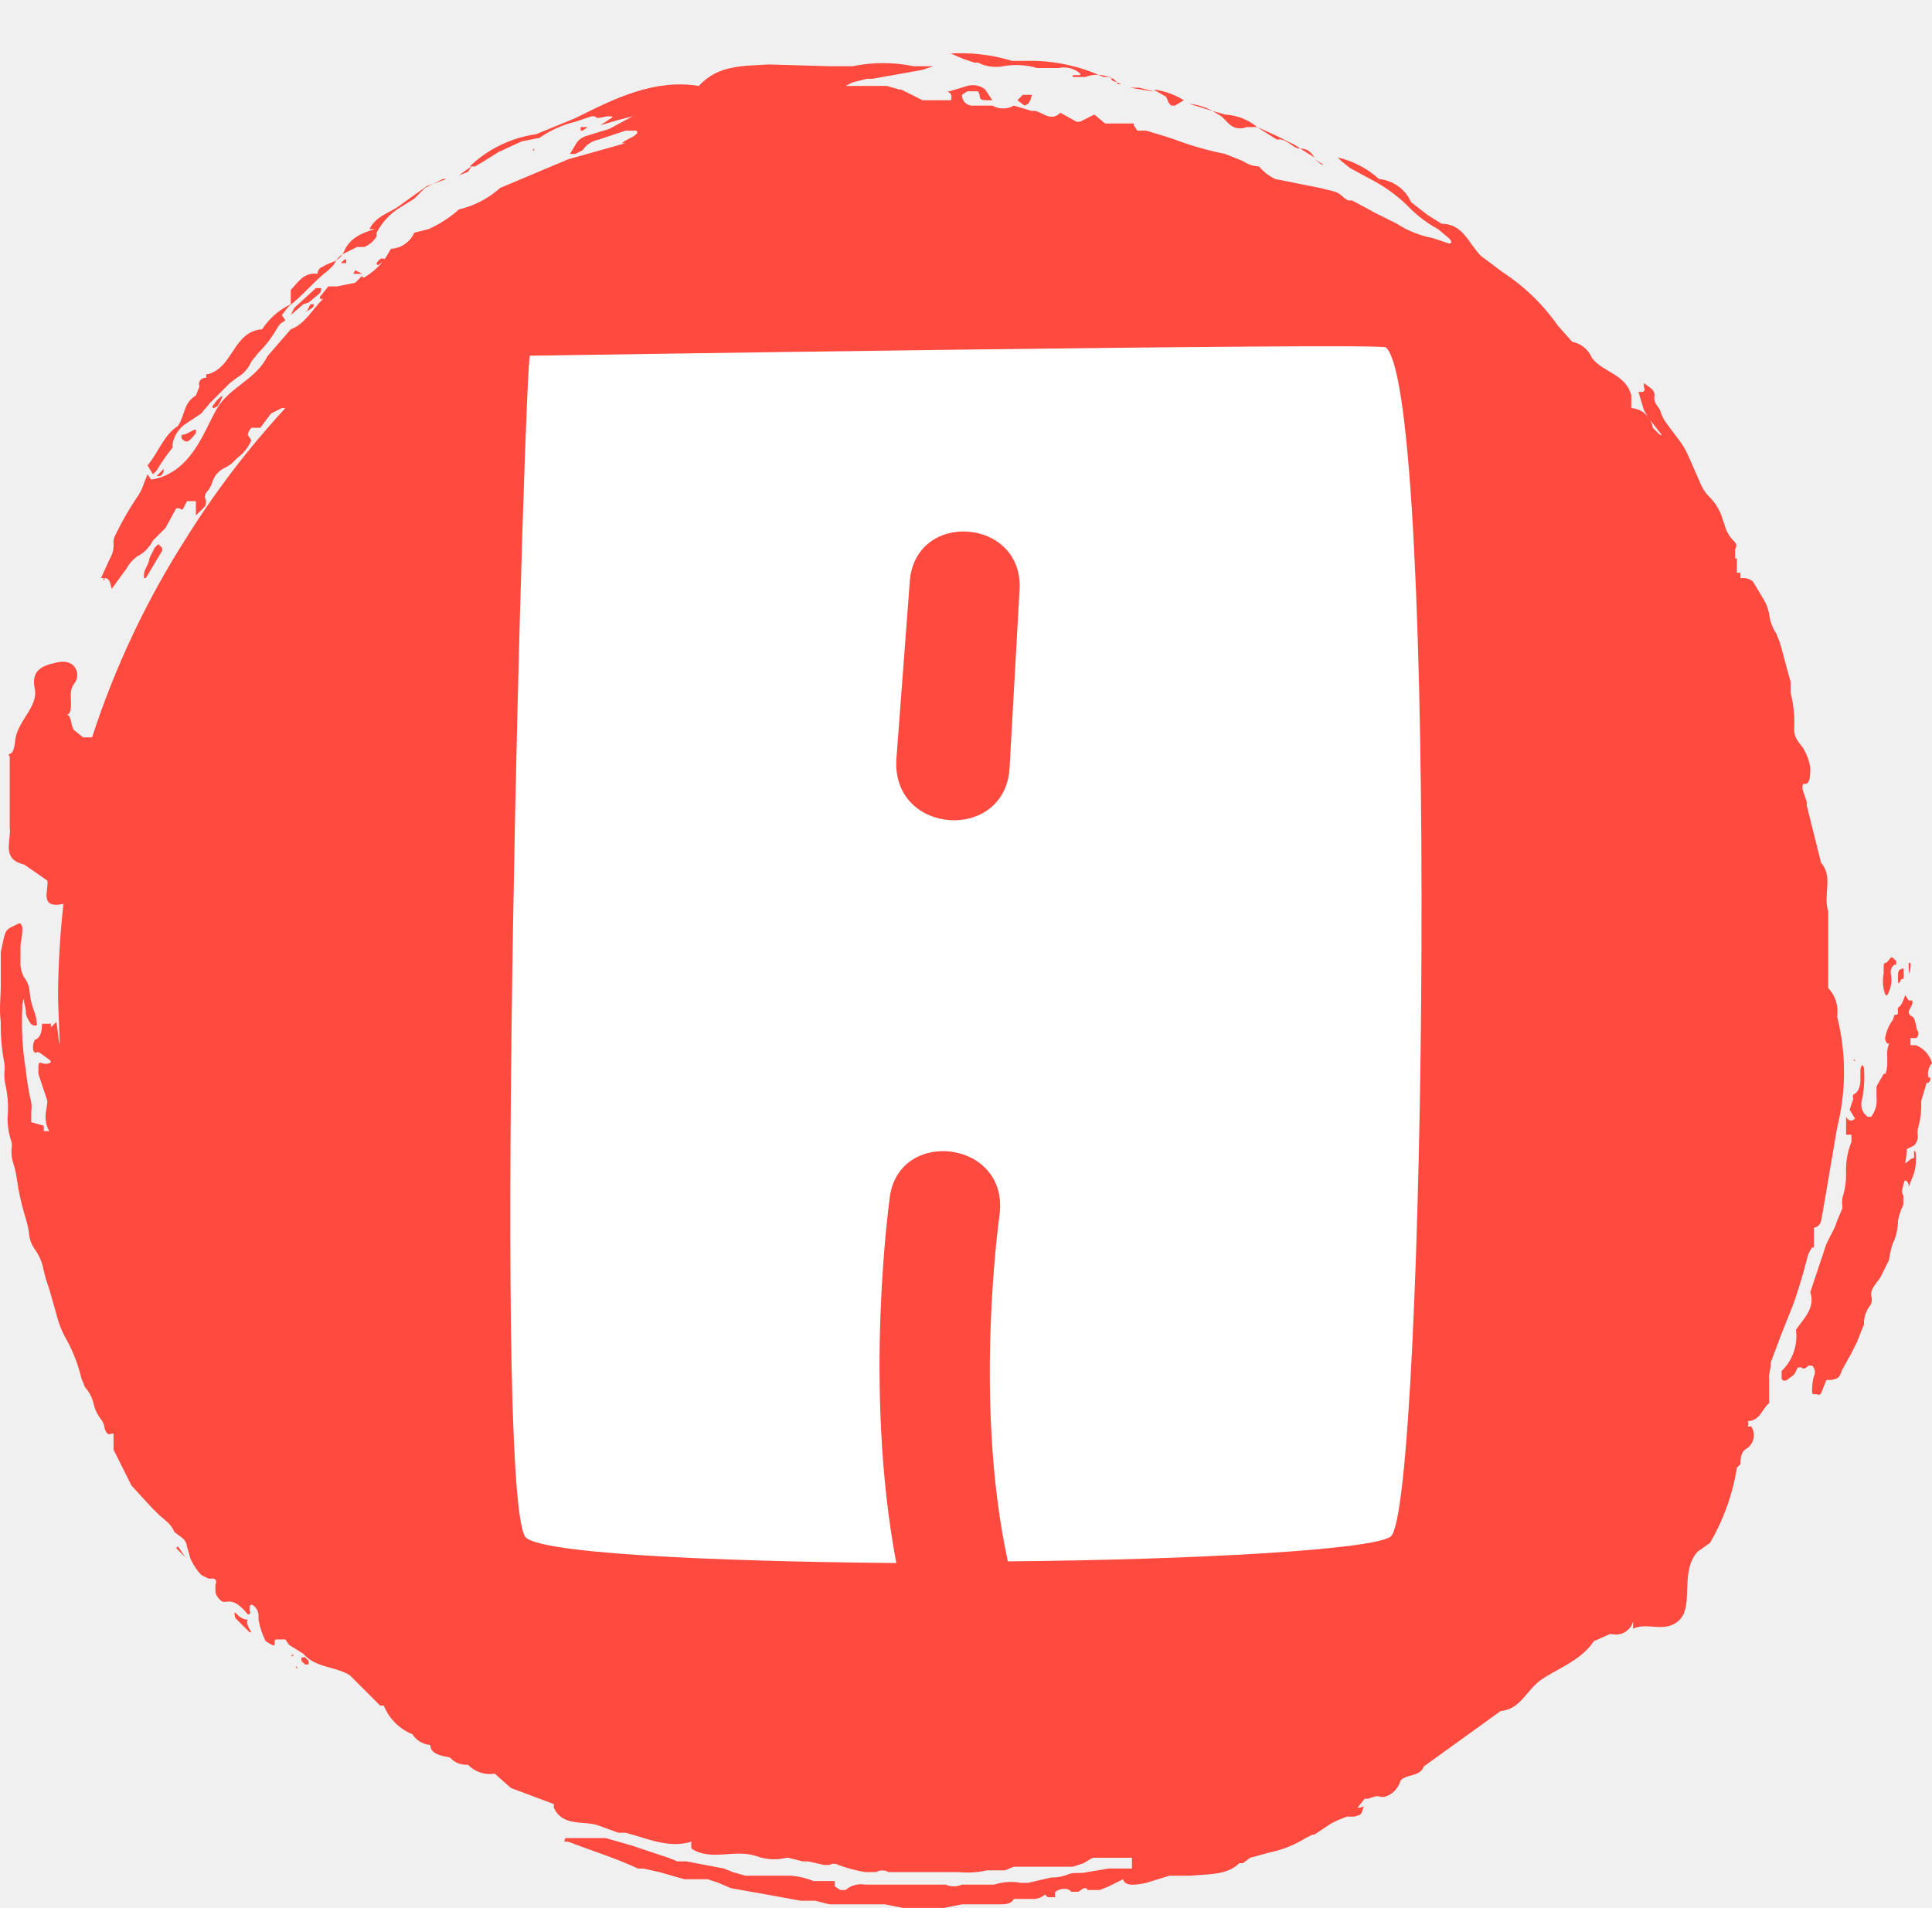
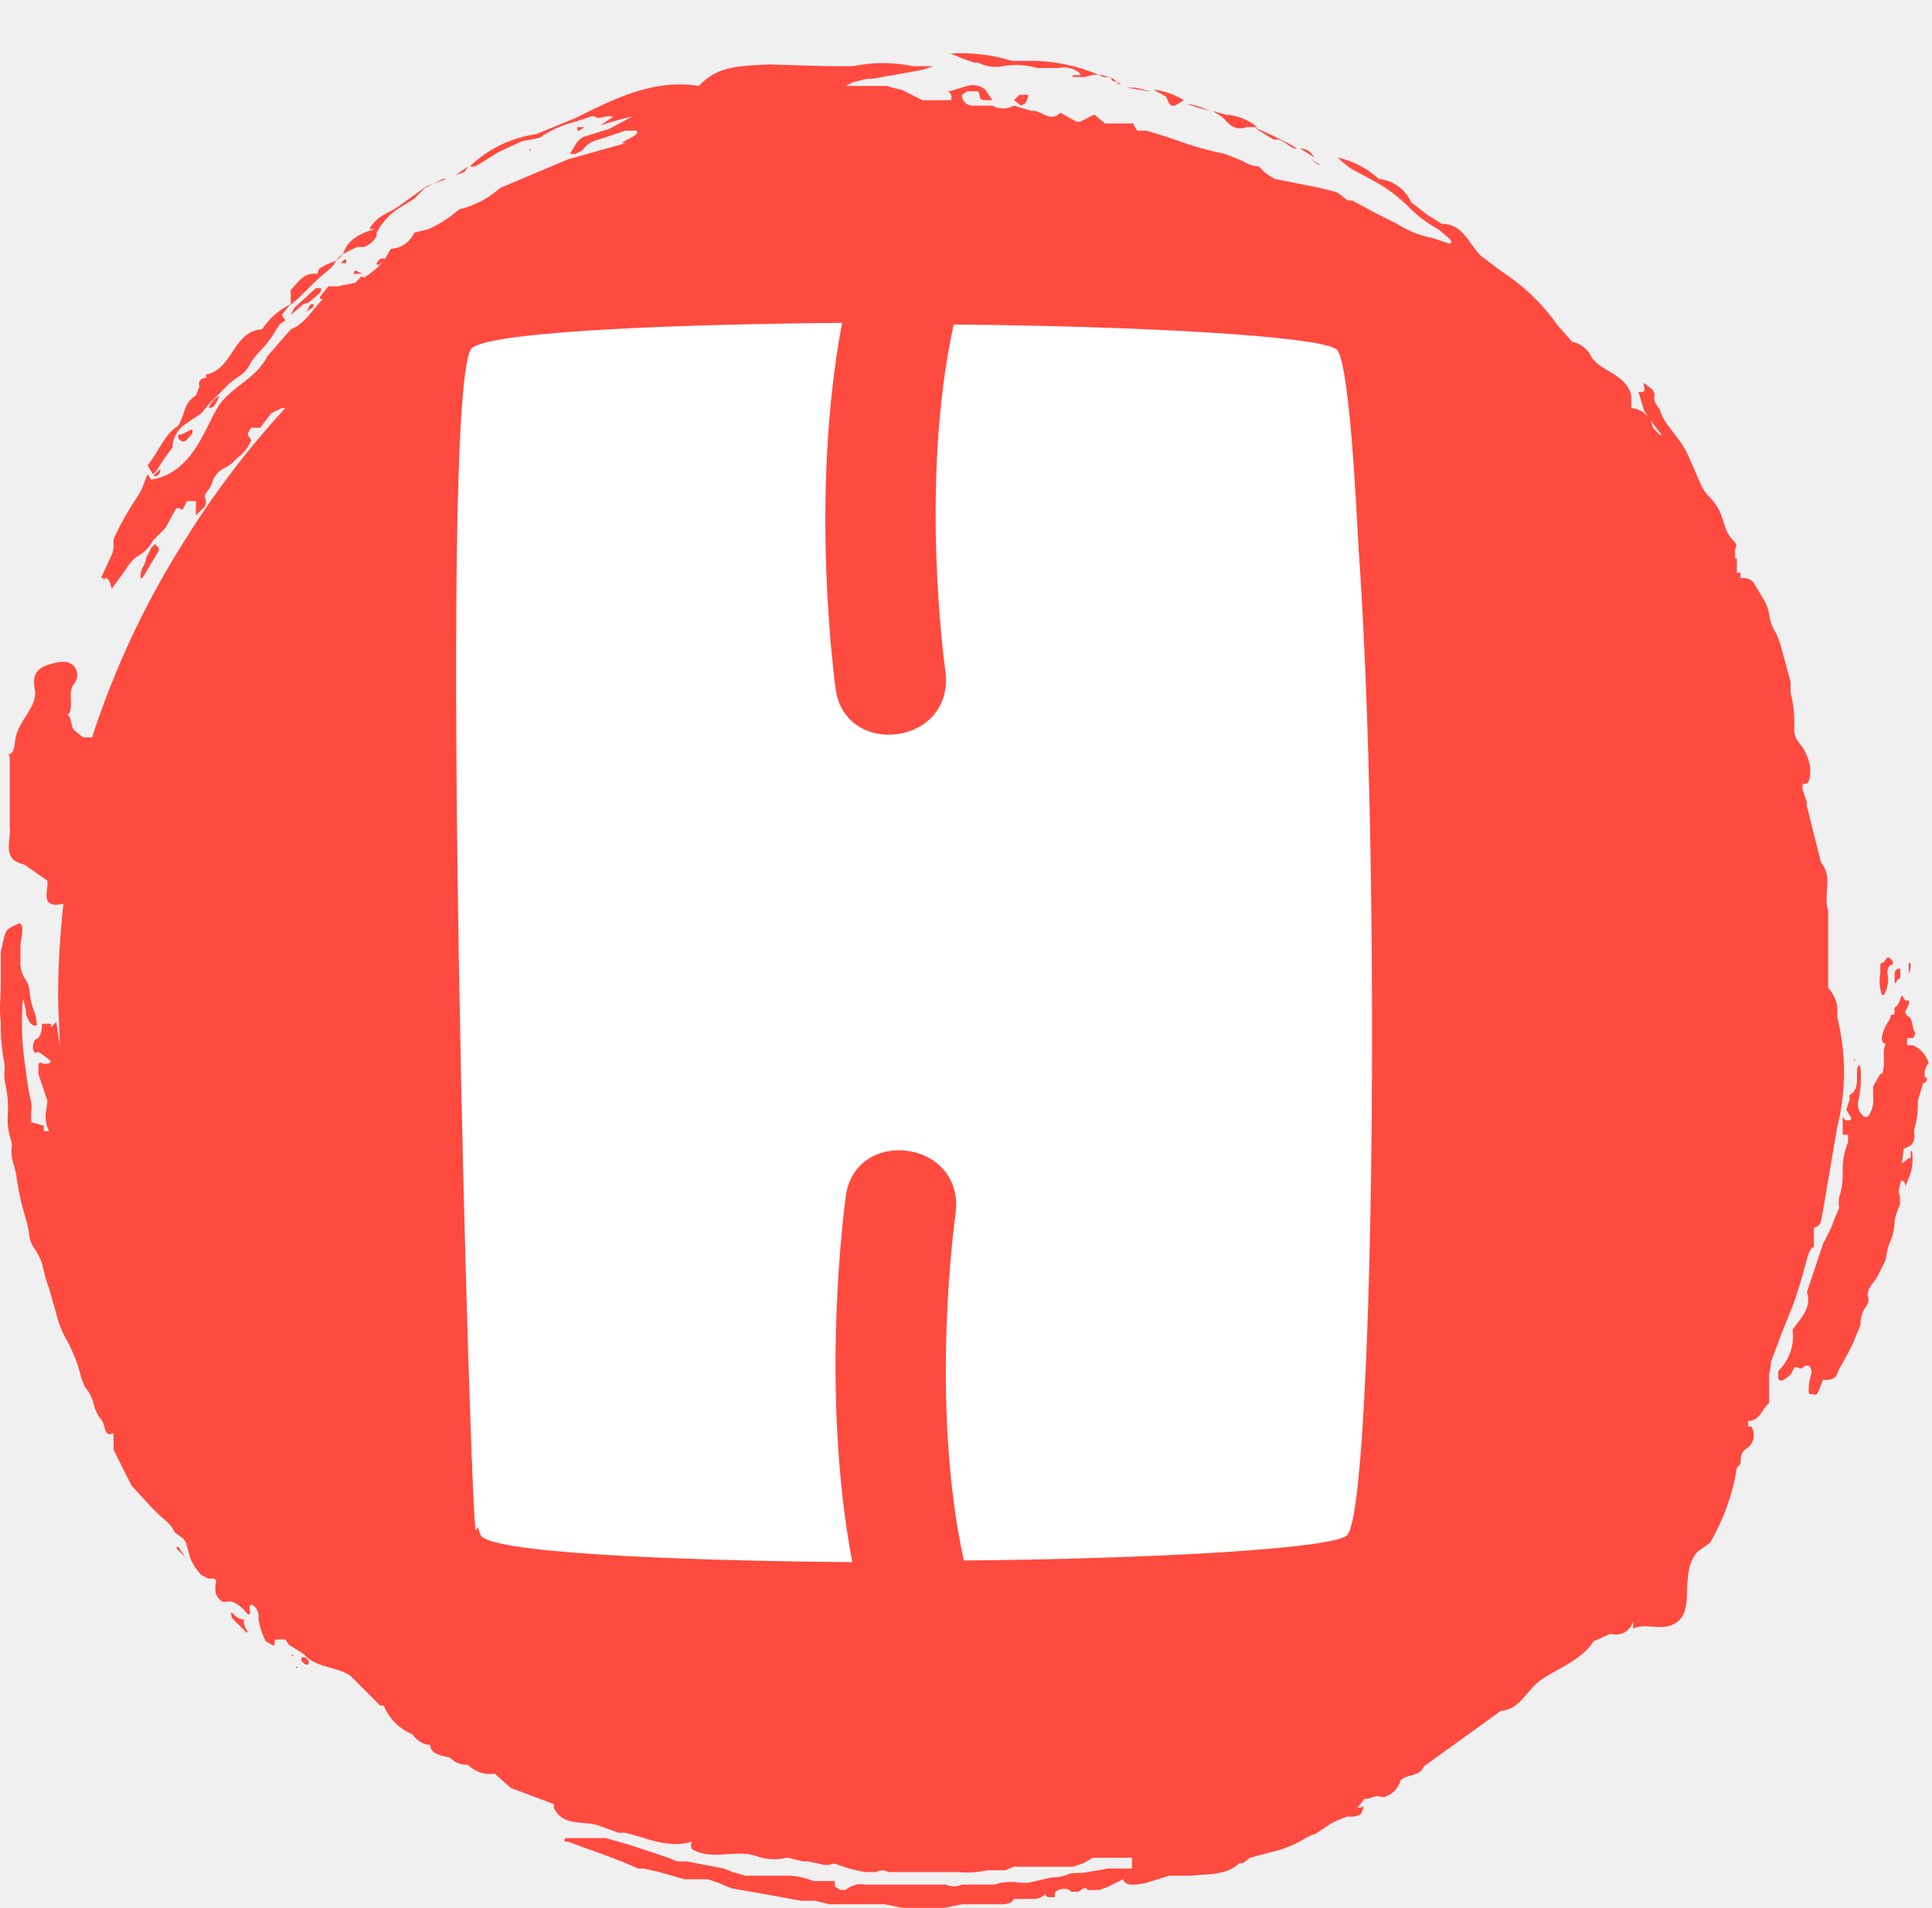
- <svg xmlns="http://www.w3.org/2000/svg" width="308.761" height="304.916" viewBox="0 0 106.008 104.687" class="css-1j8o68f" version="1.1" id="svg23">
-   <defs id="SvgjsDefs2684" />
-   <g id="SvgjsG2685" featurekey="rootContainer" transform="matrix(0.9820593,0,0,0.9820593,-0.05456052,0)" fill="#ff4a3f">
-     <g id="g17">
-       <path d="M19.8 15.3h.5l-.4-.2zm.5.1zm.8-.7c0 .1 0 .1.1.1l.4-.3c-.2-.1-.3-.1-.5.2zm.4-.2zm-4.1 2.3zm-.2.6l.3-.2c.1-.1.1-.2.1-.2h-.2l-.2.4c-.1-.1-.1 0 0 0zm2.2-2.9h-.1l-.2.2h.3zm-2.1 2.4l.6-.5c.1-.1.1-.2.1-.3h-.3l-1.2 1.1-.2.4.7-.6zm-1.1.8z" id="path3" />
-       <path d="M9.7 25v-.2a1.7 1.7 0 0 1 .7-1.1l.9-.6.5-.6.7-.7.4-.4.4-.3a1.9 1.9 0 0 0 .8-.9l.4-.5a5.9 5.9 0 0 0 1-1.3l.2-.3.3-.2-.2-.3.4-.5c.8-.6 1.4-1.4 2.2-2l.3-.3a1.4 1.4 0 0 1 .5-.6l.8-.4h.4a1.4 1.4 0 0 0 .7-.6V13a3.5 3.5 0 0 1 1.3-1.4l.8-.5.2-.2.4-.4 1-.5h.2l-1.1.4-1.4 1c-.6.5-1.4.6-1.8 1.4h.3c-.7.2-1.4.5-1.7 1.2s-.8.6-1.2.9a.4.4 0 0 0-.3.4c-.8-.1-1.1.5-1.5.9v.8a3.9 3.9 0 0 0-1.6 1.4c-1.6.1-1.6 2.1-3 2.5h-.1a.2.2 0 0 0 0 .2c-.3 0-.5.2-.4.5l-.2.5c-.7.4-.6 1.1-1 1.7-.8.5-1.1 1.5-1.7 2.2l.3.5.2-.2a11.6 11.6 0 0 1 .9-1.3zM53.9 3.3l.6.2h.2a2.2 2.2 0 0 0 1.4.2 4.1 4.1 0 0 1 1.9.1h1.2a1.4 1.4 0 0 1 1.2.3.1.1 0 0 1 0 .1H60a.1.1 0 0 0 0 .1h.7a1.8 1.8 0 0 1 1.3 0c.2 0 .1.1.2.2l.5.2h-.2c-.2-.4-.5-.4-.8-.4a9.7 9.7 0 0 0-4.3-.9h-.8A9.8 9.8 0 0 0 53 3h.2zm7.3 3.1zM50.3 4.7zm10.9 1.7h.2-.2zM19 14.7zm32.1-10zm17.6 2.2a.9.9 0 0 0 1 .2h.6a3.1 3.1 0 0 0-1.8-.7l-.7-.2.5.3zm-3.4-1.3c0 .1.1.2.2.3h.2l.5-.3a4.2 4.2 0 0 0-1.7-.6l.7.4zm7.4 2.7l.8.5c-.2-.3-.4-.5-.8-.5z" id="path5" />
-       <path d="M99 76.1l.6-1.6.6-1.5c.2-.5.6-1.8.8-2.6a1.7 1.7 0 0 1 .3-.7h.1v-1.1c.5-.1.4-.6.5-.9l.8-4.7a12.7 12.7 0 0 0 0-6.2 1.9 1.9 0 0 0-.5-1.6v-4.3c-.3-.9.3-1.9-.4-2.7L101 45a.4.4 0 0 0 0-.2l-.2-.6a.5.5 0 0 1 0-.4h.1c.3 0 .3-.5.3-.9a3 3 0 0 0-.4-1.1l-.3-.4a1.1 1.1 0 0 1-.2-.7 6.7 6.7 0 0 0-.2-2v-.6c-.2-.7-.4-1.5-.6-2.2l-.2-.5a2.5 2.5 0 0 1-.4-1.1 2.5 2.5 0 0 0-.3-.8l-.6-1a.8.8 0 0 0-.6-.2h-.1V32h-.2v-.8H97V31a.4.4 0 0 0 0-.1v-.2c.1-.2.1-.3-.1-.5a1.8 1.8 0 0 1-.4-.6l-.2-.6a2.9 2.9 0 0 0-.7-1.2 2.2 2.2 0 0 1-.5-.7l-.7-1.6a4.3 4.3 0 0 0-.6-1l-.6-.8a2.4 2.4 0 0 1-.4-.8l-.2-.3a.6.6 0 0 1-.1-.5.5.5 0 0 0-.2-.4l-.4-.3v.2c.1.2 0 .3-.1.3h-.2l.3 1 .3.5.7.9h-.1l-.2-.2-.2-.2a1.3 1.3 0 0 0-1.2-1.1v-.7c-.3-1.2-1.6-1.3-2.2-2.1a1.5 1.5 0 0 0-1.1-.9l-.8-.9a11.3 11.3 0 0 0-3.1-3l-.8-.6-.4-.3c-.7-.7-1-1.8-2.2-1.8l-.8-.5-.9-.7a2.2 2.2 0 0 0-1.8-1.3 5.1 5.1 0 0 0-2.3-1.2l.2.2.5.4 1.3.7a8.5 8.5 0 0 1 2.1 1.6 6.8 6.8 0 0 0 1.5 1.1l.6.5c.1.1.2.2.1.3H81l-.9-.3a5.6 5.6 0 0 1-2-.8l-1.2-.6-1.3-.7h-.2c-.3-.1-.4-.4-.8-.5l-.8-.2-2.5-.5a2.6 2.6 0 0 1-.9-.7 1.7 1.7 0 0 1-.9-.3l-1-.4a18.1 18.1 0 0 1-2.8-.8l-.6-.2-1-.3h-.5l-.2-.3v-.1h-1.6l-.6-.5-.4.2-.4.2h-.2l-.9-.5c-.6.6-1.1-.2-1.6-.1l-1-.3a1.2 1.2 0 0 1-1.2 0h-1.2a.6.6 0 0 1-.5-.6l.3-.2h.6a.7.7 0 0 1 .1.3c0 .2.2.2.5.2h.2l-.4-.6a1.1 1.1 0 0 0-1-.2l-1 .3H53c.3.2.2.3.2.5h-1.6l-.4-.2-.8-.4h-.1l-.7-.2h-2.3l.4-.2.8-.2h.3l1.7-.3 1.1-.2.6-.2h-1.1a8.4 8.4 0 0 0-3.4 0h-1.3L43 3.6c-1.4.1-2.8 0-3.9 1.2-2.5-.4-4.7.7-6.9 1.8l-2.2.9a6.7 6.7 0 0 0-3.7 1.8h.3l.5-.3.8-.5 1.3-.6 1-.2a6 6 0 0 1 2-.9l.9-.3h.2c.1.2.5 0 .7 0h.2c.1 0 .1.1 0 .1l-.6.4 1-.3.8-.2-1.3.7-1.3.4a1 1 0 0 0-.6.5l-.3.5h.3l.4-.2a1.4 1.4 0 0 1 .9-.6l1.5-.5h.5a.1.1 0 0 1 .1.2c-.2.2-.6.3-.8.5h.2l-3.2.9-3.8 1.6a5.2 5.2 0 0 1-2.3 1.2 6.6 6.6 0 0 1-1.7 1.1l-.8.2a1.5 1.5 0 0 1-1.3.9l-.3.5a3.7 3.7 0 0 1-1.2 1.1h-.1v-.1l-.2.2-.2.2-1 .2h-.5l-.4.5c-.1.1-.1.2 0 .2h.1c-.6.6-1 1.4-1.8 1.7L15 19.9c-.6 1.2-1.8 1.6-2.6 2.6s-1.4 3.9-3.9 4.3l-.2-.3-.2.5a2.7 2.7 0 0 1-.4.8 16.9 16.9 0 0 0-1.2 2.1.8.8 0 0 0-.1.5 1.4 1.4 0 0 1-.2.8l-.5 1.1h.2c.3 0 .3.3.4.6l.8-1.1a2.2 2.2 0 0 1 .6-.7 2 2 0 0 0 .9-.9l.3-.3.4-.4.6-1.1h.2c.1.1.1.1.2 0l.2-.4h.5v.8l.5-.5a.5.5 0 0 0 0-.5.4.4 0 0 1 .1-.3 1.5 1.5 0 0 0 .3-.5 1.3 1.3 0 0 1 .8-.9l.3-.2.3-.3a2.4 2.4 0 0 0 .8-1l-.2-.3c0-.1.1-.3.2-.4h.5l.6-.8.6-.3h.2a48.8 48.8 0 0 0-5.5 7.2h-.1.1a48.4 48.4 0 0 0-5.3 11.2h-.5l-.5-.4c-.2-.2-.1-.7-.4-.9h.1c.3-.5-.1-1.2.3-1.7s.1-1.4-.9-1.2-1.5.5-1.3 1.5-1 1.8-1.1 2.9-.5.5-.3.9v3.9c.1.8-.5 1.8.8 2.1l1.3.9c.1.5-.5 1.6.9 1.3a49.2 49.2 0 0 0-.3 5c0 1.1.1 2.2.1 3.3v-.4c-.1-.4-.1-.8-.2-1.3l-.3.3v-.2h-.5c0 .5-.1.8-.4.9a.9.9 0 0 0-.1.5c0 .1.1.3.2.2s.4.2.7.4-.2.3-.4.2-.2.1-.2.3v.3l.5 1.5c0 .3-.1.6-.1.9a1.7 1.7 0 0 0 .2.8h-.3v-.3l-.7-.2v-.6a1.5 1.5 0 0 0 0-.5 14.6 14.6 0 0 1-.3-1.8 16.6 16.6 0 0 1-.2-3.5.9.9 0 0 1 .1-.5v.2a2.9 2.9 0 0 1 .1.5.8.8 0 0 0 .1.4c.1.2.2.4.4.4s.1-.1.1-.2a2.1 2.1 0 0 0-.1-.5 4.2 4.2 0 0 1-.3-1.3 1.5 1.5 0 0 0-.3-.7 1.6 1.6 0 0 1-.2-.9v-.8c0-.3.1-.6.1-.9a.5.5 0 0 0-.1-.4h-.1c-.8.4-.7.2-1 1.6V55c0 .7-.1 1.4 0 2.1a10.8 10.8 0 0 0 .2 2.3 1.8 1.8 0 0 1 0 .5 3.1 3.1 0 0 0 .1.9 5.9 5.9 0 0 1 .1 1.3 3.9 3.9 0 0 0 .2 1.7 1.2 1.2 0 0 1 0 .4 2.1 2.1 0 0 0 .1.8 4.9 4.9 0 0 1 .2.9 14 14 0 0 0 .5 2.2 5 5 0 0 1 .2 1 1.7 1.7 0 0 0 .3.7 2.9 2.9 0 0 1 .5 1.2 8.5 8.5 0 0 0 .3 1l.4 1.4a5.4 5.4 0 0 0 .6 1.5 8.5 8.5 0 0 1 .8 2.1l.2.5a2.1 2.1 0 0 1 .5 1 2.1 2.1 0 0 0 .4.8 1 1 0 0 1 .2.5c.1.3.2.4.4.3h.1v.9l.5 1 .5 1 1.1 1.2.4.4c.3.3.7.5.9 1l.4.3a.7.7 0 0 1 .3.5l.2.7a3.3 3.3 0 0 0 .6.9l.4.2h.3a.2.2 0 0 1 .1.3 2.5 2.5 0 0 0 0 .5.9.9 0 0 0 .4.5h.2c.4-.1.8.2 1.2.7h.1c0-.1.1-.1 0-.2v-.2c0-.1.1-.2.2-.1a.7.7 0 0 1 .3.6v.2a4.3 4.3 0 0 0 .4 1.2c.5.3.5.3.5.1s0-.2.2-.2h.4l.2.3.8.5c.7.8 1.8.7 2.6 1.2l1.7 1.7h.2a2.9 2.9 0 0 0 1.6 1.6 1.3 1.3 0 0 0 1 .6c0 .5.6.6 1.1.7a1.2 1.2 0 0 0 .8.4h.2a1.7 1.7 0 0 0 1.5.5l.9.8 2.4.9v.2c.5 1.1 1.7.7 2.5 1l1.1.4h.4c1.2.3 2.4.9 3.7.5a.7.7 0 0 0 0 .4c1.1.7 2.4 0 3.6.4a2.9 2.9 0 0 0 1.7.1h.1l.8.2h.3l.9.2h.3a.5.5 0 0 1 .5 0 7.9 7.9 0 0 0 1.5.4h.6a.7.7 0 0 1 .7 0h3.9a5 5 0 0 0 1.6-.1h1l.5-.2H60l.6-.2.5-.3h2.2v.6H62l-1.2.2c-.4.1-.7 0-1 .1a2.4 2.4 0 0 1-1 .2l-1.3.3h-.4a3.1 3.1 0 0 0-1.5.1h-1.8a1.1 1.1 0 0 1-.9 0h-4.5a1.3 1.3 0 0 0-1.1.3H47l-.3-.2v-.3h-1.2a4.1 4.1 0 0 0-1.3-.3h-2.5l-.7-.2-.5-.2-2.1-.4h-.5l-.5-.2-2.1-.7-1.4-.4h-2.2c-.1 0-.1.1-.1.2h.2c1.3.5 2.6.9 3.9 1.5h.3l.9.2 1.4.4h1.3l.6.2.7.3 1.7.3 1.1.2 1.1.2h.8l.8.2h3.1l1 .2h2.3l1-.2H56c.4 0 .6-.1.7-.3h1a1 1 0 0 0 .8-.3c-.1.1 0 .1.1.2h.4v-.2c0-.1 0-.1.2-.2s.6-.1.7.1h.4l.3-.2c.2 0 .2 0 .2.1h.7l.5-.2.8-.4c.1.3.4.4 1.3.2l1.3-.4h1.2c.9-.1 2 0 2.7-.7h.2l.4-.3 1.1-.3a6.1 6.1 0 0 0 2-.8l.4-.2h.1l.9-.6.4-.2.5-.2h.4c.4-.1.4-.1.5-.4s0-.1-.2-.1h-.1l.4-.5h.2c.3-.1.5-.2.7-.1h.2a1.3 1.3 0 0 0 .9-.9c.3-.4 1.1-.2 1.3-.8l4.3-3.1c1.1-.1 1.4-1.1 2.2-1.7s2.3-1.1 3-2.2l.9-.4h.1a1 1 0 0 0 1.2-.7v.4c.8-.4 1.8.3 2.6-.5s0-2.7 1-3.8l.7-.5a12.1 12.1 0 0 0 1.5-4.2l.2-.2c0-.3 0-.7.4-.9a.9.9 0 0 0 .2-1.2h-.2a.3.3 0 0 0 0-.3c.7 0 .8-.7 1.2-1V77a.5.5 0 0 1 0-.2 3.8 3.8 0 0 0 .1-.7zM5.9 32.2z" id="path7" />
-       <path d="M26.4 9.3l-.3.2-.4.3.5-.2zm6.1-2h.1l.3-.2h-.4zm-2.6 1l-.1.1h.1v-.1zm-1.5 1.4zm1.3-.2zm-6.3 3.1zM9.2 26.2l-.4.4H9a.4.4 0 0 0 .2-.4zm3-3.5a2.1 2.1 0 0 0 .3-.6 1.5 1.5 0 0 0-.5.5c-.1.1-.1.2 0 .2zM11 24.2V24c-.2 0-.5.3-.8.3v.2c.3.3.4.2.8-.3zm3 66.2zM73.9 9.2h.1l-.5-.3zm-2.5-1.4c.5-.1.8.4 1.2.5h.1l-.3-.2-1-.5-1.1-.5.3.2zM52.8 3.1zm11.7 2h-.1l-1.2-.2h.5zm2 .7l1.3.4a3.3 3.3 0 0 0-1.3-.4zm-9 0a1 1 0 0 0 .2-.5h-.5l-.3.3.4.3zm9 1.6zM49.9 4.2zm2.9.7zM48.5 4zm13.8 2.1a.5.5 0 0 0 0 .1zm44.8 52.3h-.3V58h.3c.1 0 .2-.3.1-.4s-.1-.7-.3-.8a.3.3 0 0 1-.2-.3l.2-.4a.4.4 0 0 0 0-.2h-.2l-.2-.3c-.1.3-.2.6-.4.7a.5.5 0 0 0 0 .2c0 .1 0 .2-.1.2h-.1a1.1 1.1 0 0 1-.1.3 2.3 2.3 0 0 0-.4.9.4.4 0 0 0 .1.4h.1a1.7 1.7 0 0 0-.1.8v.4a1.8 1.8 0 0 1-.1.5h-.1l-.4.7v.6a1.5 1.5 0 0 1-.3 1.1h-.2l-.2-.2a.9.9 0 0 1-.1-.8 6.5 6.5 0 0 0 .1-1.7c0-.1-.1-.2-.1-.2a.5.5 0 0 0-.1.3v.6c0 .2-.1.6-.3.7s-.1.2-.1.3l-.2.6.3.5c-.2.2-.4.1-.5-.1v1h.3v.4a4.2 4.2 0 0 0-.3 1.4 3.3 3.3 0 0 0 0 .4 4 4 0 0 1-.2 1.3 2 2 0 0 0 0 .6l-.3.7a3.2 3.2 0 0 1-.3.7l-.3.6-.9 2.7c.3.9-.4 1.5-.8 2.1a2.7 2.7 0 0 1-.8 2.3v.4c0 .1.1.2.3.1l.4-.3.2-.4h.2c.1.1.2.1.4-.1h.2a.5.5 0 0 1 .1.6 2.9 2.9 0 0 0-.1.8c0 .1 0 .2.1.2h.2c.1.1.2 0 .3-.3l.2-.5h.3c.4-.1.4-.1.6-.6l.5-.9.3-.6.4-1a1.6 1.6 0 0 1 .3-1 .6.6 0 0 0 .1-.6c0-.2 0-.3.2-.6l.3-.4.5-1a4.7 4.7 0 0 1 .2-.9 3 3 0 0 0 .3-1.3 3.8 3.8 0 0 1 .3-.9v-.5c-.1-.2-.1-.2 0-.6s.1-.2.2-.2a.4.4 0 0 1 .1.3l.2-.5a2.3 2.3 0 0 0 .2-.9v-.3c0-.1 0-.3-.1-.3v.4c-.2 0-.3.2-.5.3a6.4 6.4 0 0 0 .1-.8l.4-.2a.7.7 0 0 0 .2-.6 1.4 1.4 0 0 1 0-.3 4.8 4.8 0 0 0 .2-1.4v-.2l.3-1h.1a.3.3 0 0 0 .1-.3h-.1a.9.9 0 0 1 .2-.8 1.5 1.5 0 0 0-.9-1zm-1.2 7.8zm-.2-9.9zm0 0zM9.1 30.8a.3.3 0 0 0 0-.2l-.2-.2-.2.2-.3.6c0 .3-.3.6-.3.9v.2h.1zm96.3 24.8h.1a1.7 1.7 0 0 0 .2-1.2.5.5 0 0 1 .2-.5h.1v-.2l-.2-.2h-.1c-.1.1-.2.3-.3.3s-.1.1-.1.3v.3a2.2 2.2 0 0 0 .1 1.2zM13.2 90.1c-.1 0 0 .2 0 .3l.8.8h.1c-.2-.3-.3-.6-.2-.7a.9.9 0 0 1-.5-.2zm.8.3zm92.3-35.7h.1a2 2 0 0 0 0-.6c-.3.1-.3.1-.3.6s.1.1.2 0z" id="path9" />
-       <path d="M106.7 62a.6.6 0 0 0 .1-.5c0-.1-.1-.2-.1-.1h-.2v.2c0 .4.1.5.2.4zm.1-8.2h-.1v.6a1 1 0 0 0 .1-.6zM17.1 92.6h-.2v.2l.2.2h.2v-.2zm86.6-33.3c0-.1 0-.1-.1-.1zM9.9 86.5l.5.5-.4-.6z" id="path11" />
-       <circle cx="10.5" cy="87.1" transform="rotate(-24.8 10.4 87.159)" id="circle13" />
-       <path d="M9.7 30.1h-.1v.2-.2h.1zm83.2-6.6l-.2-.3h-.1zm-14.7 77.1zM5.9 32.2zm-.1.2a.3.3 0 0 0 .1-.2v.2zm1.9-4.9zM61.5 2.4zm42.8 58.2v.1-.1zM16.4 92.5h-.1c.1.1.2 0 .1-.1zm.2.7h.1l-.1-.1v.1zm73.9-71.3zm15.2 34.4zM14.6 91.7zm92.1-37zm-.8 11.4zM34.6 0z" id="path15" />
+ <svg xmlns="http://www.w3.org/2000/svg" id="ewPLGtcs2Zy1" viewBox="0 0 106.008 104.688" shape-rendering="geometricPrecision" text-rendering="geometricPrecision">
+   <g transform="matrix(.982059 0 0 0.982059-.05456 0)">
+     <g>
+       <path d="M19.8,15.3h.5l-.4-.2Zm1.3-.6c0,.1,0,.1.1.1l.4-.3c-.2-.1-.3-.1-.5.2Zm-3.9,2.7l.3-.2c.1-.1.1-.2.1-.2h-.2l-.2.4c-.1-.1-.1,0,0,0Zm2.2-2.9h-.1l-.2.2h.3Zm-2.1,2.4l.6-.5c.1-.1.1-.2.1-.3h-.3l-1.2,1.1-.2.4.7-.6Zm-1.1.8" fill="#ff4a3f" />
+       <path d="M9.7,25v-.2c.078-.445.33-.841.7-1.1l.9-.6.5-.6.7-.7.4-.4.4-.3c.357-.205.638-.521.8-.9l.4-.5c.392-.385.729-.822,1-1.3l.2-.3.3-.2-.2-.3.4-.5c.8-.6,1.4-1.4,2.2-2l.3-.3c.106-.243.28-.451.5-.6l.8-.4h.4c.294-.115.541-.327.7-.6v-.2c.295-.578.745-1.063,1.3-1.4l.8-.5.2-.2.4-.4l1-.5h.2l-1.1.4-1.4,1c-.6.5-1.4.6-1.8,1.4h.3c-.7.2-1.4.5-1.7,1.2s-.8.6-1.2.9c-.181.047-.306.213-.3.4-.8-.1-1.1.5-1.5.9v.8c-.653.309-1.207.794-1.6,1.4-1.6.1-1.6,2.1-3,2.5h-.1c-.036.062-.036.138,0,.2-.3,0-.5.2-.4.5l-.2.5c-.7.4-.6,1.1-1,1.7-.8.5-1.1,1.5-1.7,2.2l.3.5.2-.2c.27-.453.571-.888.9-1.3ZM53.9,3.3l.6.2h.2c.432.219.924.289,1.4.2.632-.116,1.283-.082,1.9.1h1.2c.425-.092.868.019,1.2.3.018.031.018.069,0,.1h-.4c-.018.031-.018.069,0,.1h.7c.418-.162.882-.162,1.3,0c.2,0,.1.1.2.2l.5.2h-.2c-.2-.4-.5-.4-.8-.4-1.346-.625-2.817-.933-4.3-.9h-.8c-1.165-.356-2.386-.492-3.6-.4h.2Zm7.3,3.1h.2-.2Zm7.5.5c.26.267.657.347,1,.2h.6c-.51-.419-1.141-.664-1.8-.7l-.7-.2.5.3ZM65.3,5.6c0,.1.1.2.2.3h.2l.5-.3c-.517-.321-1.097-.525-1.7-.6l.7.4Zm7.4,2.7l.8.5c-.2-.3-.4-.5-.8-.5Z" fill="#ff4a3f" />
+       <path d="M99,76.1l.6-1.6.6-1.5c.2-.5.6-1.8.8-2.6.046-.253.148-.492.3-.7h.1v-1.1c.5-.1.4-.6.5-.9l.8-4.7c.512-2.035.512-4.165,0-6.2.09-.582-.094-1.173-.5-1.6v-4.3c-.3-.9.3-1.9-.4-2.7L101,45c.017-.066.017-.134,0-.2l-.2-.6c-.056-.128-.056-.272,0-.4h.1c.3,0,.3-.5.3-.9-.06-.389-.196-.763-.4-1.1l-.3-.4c-.144-.204-.215-.451-.2-.7.034-.673-.033-1.347-.2-2v-.6c-.2-.7-.4-1.5-.6-2.2l-.2-.5c-.218-.33-.356-.707-.4-1.1-.053-.282-.155-.553-.3-.8l-.6-1c-.164-.146-.381-.219-.6-.2h-.1v-.3h-.2v-.8h-.1v-.2c.004-.033.004-.067,0-.1v-.2c.1-.2.1-.3-.1-.5-.172-.171-.309-.375-.4-.6l-.2-.6c-.133-.451-.373-.863-.7-1.2-.211-.198-.381-.436-.5-.7l-.7-1.6c-.154-.359-.356-.695-.6-1l-.6-.8c-.182-.239-.318-.511-.4-.8l-.2-.3c-.106-.144-.143-.327-.1-.5c0-.157-.074-.306-.2-.4l-.4-.3v.2c.1.2,0,.3-.1.3h-.2l.3,1l.3.5.7.9h-.1l-.2-.2-.2-.2c-.093-.603-.592-1.06-1.2-1.1v-.7c-.3-1.2-1.6-1.3-2.2-2.1-.192-.466-.605-.804-1.1-.9l-.8-.9c-.831-1.19-1.884-2.208-3.1-3l-.8-.6-.4-.3c-.7-.7-1-1.8-2.2-1.8l-.8-.5-.9-.7c-.321-.727-1.009-1.223-1.8-1.3-.65-.592-1.443-1.005-2.3-1.2L75,9l.5.4l1.3.7c.779.421,1.488.961,2.1,1.6.447.434.952.804,1.5,1.1l.6.5c.1.1.2.2.1.3h-.1l-.9-.3c-.712-.135-1.391-.406-2-.8l-1.2-.6-1.3-.7h-.2c-.3-.1-.4-.4-.8-.5l-.8-.2-2.5-.5c-.348-.164-.655-.403-.9-.7-.322-.013-.635-.117-.9-.3l-1-.4c-.953-.191-1.89-.459-2.8-.8l-.6-.2-1-.3h-.5L63.4,7v-.1h-1.6l-.6-.5-.4.2-.4.2h-.2l-.9-.5c-.6.6-1.1-.2-1.6-.1l-1-.3c-.371.214-.829.214-1.2,0h-1.2c-.292-.049-.504-.304-.5-.6l.3-.2h.6c.056.091.09.194.1.3c0,.2.2.2.5.2h.2L55.1,5c-.28-.226-.654-.301-1-.2l-1,.3h-.1c.3.2.2.3.2.5h-1.6l-.4-.2-.8-.4h-.1l-.7-.2h-2.3l.4-.2.8-.2h.3l1.7-.3l1.1-.2.6-.2h-1.1c-1.121-.232-2.279-.232-3.4,0h-1.3L43,3.6c-1.4.1-2.8,0-3.9,1.2-2.5-.4-4.7.7-6.9,1.8L30,7.5c-1.392.197-2.686.827-3.7,1.8h.3l.5-.3.8-.5l1.3-.6l1-.2c.606-.42,1.284-.725,2-.9l.9-.3h.2c.1.2.5,0,.7,0h.2c.1,0,.1.1,0,.1l-.6.4l1-.3.8-.2-1.3.7-1.3.4c-.26.078-.476.259-.6.5l-.3.5h.3l.4-.2c.208-.312.532-.529.9-.6L35,7.3h.5c.055-.028.122-.005.15.05s.005.122-.05.15c-.2.2-.6.3-.8.5h.2l-3.2.9L28,10.5c-.653.588-1.444,1.001-2.3,1.2-.507.452-1.08.823-1.7,1.1l-.8.2c-.227.523-.731.871-1.3.9l-.3.5c-.313.451-.723.827-1.2,1.1h-.1v-.1l-.2.2-.2.2-1,.2h-.5l-.4.5c-.1.1-.1.2,0,.2h.1c-.6.6-1,1.4-1.8,1.7L15,19.9c-.6,1.2-1.8,1.6-2.6,2.6s-1.4,3.9-3.9,4.3l-.2-.3-.2.5c-.088.287-.223.557-.4.8-.45.67-.851,1.372-1.2,2.1-.087.151-.122.327-.1.5.015.281-.055.559-.2.8l-.5,1.1h.2c.3,0,.3.3.4.6l.8-1.1c.148-.273.353-.512.6-.7.39-.194.706-.51.9-.9l.3-.3.4-.4.6-1.1h.2c.1.1.1.1.2,0l.2-.4h.5v.8l.5-.5c.089-.155.089-.345,0-.5-.009-.109.027-.218.1-.3.132-.145.234-.315.3-.5.103-.413.402-.749.8-.9l.3-.2.3-.3c.352-.255.629-.6.8-1l-.2-.3c0-.1.1-.3.2-.4h.5l.6-.8.6-.3h.2c-2.053,2.224-3.894,4.635-5.5,7.2h-.1.1c-2.239,3.491-4.02,7.255-5.3,11.2h-.5l-.5-.4c-.2-.2-.1-.7-.4-.9h.1c.3-.5-.1-1.2.3-1.7s.1-1.4-.9-1.2-1.5.5-1.3,1.5-1,1.8-1.1,2.9-.5.5-.3.9v3.9c.1.8-.5,1.8.8,2.1l1.3.9c.1.5-.5,1.6.9,1.3-.185,1.66-.285,3.329-.3,5c0,1.1.1,2.2.1,3.3v-.4c-.1-.4-.1-.8-.2-1.3l-.3.3v-.2h-.5c0,.5-.1.8-.4.9-.081.154-.116.327-.1.5c0,.1.1.3.2.2s.4.2.7.4-.2.3-.4.2-.2.1-.2.3v.3l.5,1.5c0,.3-.1.6-.1.9c0,.279.069.554.2.8h-.3v-.3l-.7-.2v-.6c.028-.165.028-.335,0-.5-.137-.593-.238-1.194-.3-1.8-.19-1.156-.257-2.33-.2-3.5-.016-.173.019-.346.1-.5v.2c.048.163.081.331.1.5-.002.14.032.278.1.4.1.2.2.4.4.4s.1-.1.1-.2c-.013-.17-.046-.338-.1-.5-.169-.415-.27-.853-.3-1.3-.038-.255-.141-.496-.3-.7-.154-.274-.223-.587-.2-.9v-.8c0-.3.1-.6.1-.9.026-.142-.011-.287-.1-.4h-.1c-.8.4-.7.2-1,1.6v1.8c0,.7-.1,1.4,0,2.1-.016.772.051,1.543.2,2.3.023.166.023.334,0,.5-.011.303.023.607.1.9.081.428.115.864.1,1.3-.06.574.008,1.155.2,1.7.022.132.022.268,0,.4-.019.271.015.542.1.8.095.293.162.594.2.9.107.746.274,1.481.5,2.2.101.326.168.661.2,1c.046.253.148.492.3.7.255.357.426.767.5,1.2.079.339.18.673.3,1l.4,1.4c.124.527.326,1.033.6,1.5.358.662.627,1.368.8,2.1l.2.5c.254.282.427.628.5,1c.074.292.211.565.4.8.111.145.18.318.2.5.1.3.2.4.4.3h.1v.9l.5,1l.5,1l1.1,1.2.4.4c.3.3.7.5.9,1l.4.3c.168.115.277.298.3.5l.2.7c.149.331.352.635.6.9l.4.2h.3c.058.02.104.067.124.125s.011.123-.024.175c-.017.166-.017.334,0,.5.068.21.21.388.4.5h.2c.4-.1.8.2,1.2.7h.1c0-.1.1-.1,0-.2v-.2c0-.1.1-.2.2-.1.196.136.309.362.3.6v.2c.073.418.208.822.4,1.2.5.3.5.3.5.1s0-.2.2-.2h.4l.2.3.8.5c.7.8,1.8.7,2.6,1.2l1.7,1.7h.2c.295.728.872,1.305,1.6,1.6.22.347.591.569,1,.6c0,.5.6.6,1.1.7.205.231.492.375.8.4h.2c.387.403.948.59,1.5.5l.9.8l2.4.9v.2c.5,1.1,1.7.7,2.5,1l1.1.4h.4c1.2.3,2.4.9,3.7.5-.039.13-.039.27,0,.4c1.1.7,2.4,0,3.6.4.544.203,1.136.238,1.7.1h.1l.8.2h.3l.9.2h.3c.155-.089.345-.089.5,0c.486.182.988.316,1.5.4h.6c.217-.125.483-.125.7,0h3.9c.535.053,1.076.019,1.6-.1h1l.5-.2h3.3l.6-.2.5-.3h2.2v.6h-1.3l-1.2.2c-.4.1-.7,0-1,.1-.315.138-.656.206-1,.2l-1.3.3h-.4c-.501-.09-1.016-.056-1.5.1h-1.8c-.286.128-.614.128-.9,0h-4.5c-.393-.075-.799.036-1.1.3h-.3l-.3-.2v-.3h-1.2c-.414-.17-.853-.272-1.3-.3h-2.5l-.7-.2-.5-.2-2.1-.4h-.5l-.5-.2-2.1-.7-1.4-.4h-2.2c-.1,0-.1.1-.1.2h.2c1.3.5,2.6.9,3.9,1.5h.3l.9.2l1.4.4h1.3l.6.2.7.3l1.7.3l1.1.2l1.1.2h.8l.8.2h3.1l1,.2h2.3l1-.2h2.2c.4,0,.6-.1.7-.3h1c.298.025.592-.085.8-.3-.1.1,0,.1.1.2h.4v-.2c0-.1,0-.1.2-.2s.6-.1.7.1h.4l.3-.2c.2,0,.2,0,.2.1h.7l.5-.2.8-.4c.1.3.4.4,1.3.2l1.3-.4h1.2c.9-.1,2,0,2.7-.7h.2l.4-.3l1.1-.3c.709-.146,1.386-.417,2-.8l.4-.2h.1l.9-.6.4-.2.5-.2h.4c.4-.1.4-.1.5-.4s0-.1-.2-.1h-.1l.4-.5h.2c.3-.1.5-.2.7-.1h.2c.436-.123.777-.464.9-.9.3-.4,1.1-.2,1.3-.8l4.3-3.1c1.1-.1,1.4-1.1,2.2-1.7s2.3-1.1,3-2.2l.9-.4h.1c.523.128,1.054-.182,1.2-.7v.4c.8-.4,1.8.3,2.6-.5s0-2.7,1-3.8l.7-.5c.756-1.295,1.265-2.719,1.5-4.2l.2-.2c0-.3,0-.7.4-.9.368-.288.455-.809.2-1.2h-.2c.054-.093.054-.207,0-.3.7,0,.8-.7,1.2-1v-1.4c-.013-.066-.013-.134,0-.2.055-.23.088-.464.1-.7ZM5.9,32.2" fill="#ff4a3f" />
+       <path d="M26.4,9.3l-.3.2-.4.3.5-.2Zm6.1-2h.1l.3-.2h-.4Zm-2.6,1l-.1.1h.1v-.1ZM9.2,26.2l-.4.4h.2c.142-.08.221-.238.2-.4Zm3-3.5c.132-.183.233-.385.3-.6-.204.124-.376.296-.5.5-.1.1-.1.2,0,.2ZM11,24.2v-.2c-.2,0-.5.3-.8.3v.2c.3.3.4.2.8-.3Zm62.9-15h.1l-.5-.3ZM71.4,7.8c.5-.1.8.4,1.2.5h.1l-.3-.2-1-.5-1.1-.5.3.2ZM64.5,5.1h-.1l-1.2-.2h.5Zm2,.7l1.3.4c-.401-.222-.844-.358-1.3-.4Zm-9,0c.111-.145.18-.318.2-.5h-.5l-.3.3.4.3Zm4.8.3c-.003.033-.003.067,0,.1Zm44.8,52.3h-.3v-.4h.3c.1,0,.2-.3.1-.4s-.1-.7-.3-.8c-.126-.044-.208-.167-.2-.3l.2-.4c.017-.066.017-.134,0-.2h-.2l-.2-.3c-.1.3-.2.6-.4.7-.013.066-.013.134,0,.2c0,.1,0,.2-.1.2h-.1c-.019.104-.052.205-.1.3-.197.268-.333.575-.4.9-.043.142-.005.295.1.4h.1c-.097.255-.131.529-.1.8v.4c-.009.171-.043.339-.1.5h-.1l-.4.7v.6c.049.392-.059.787-.3,1.1h-.2l-.2-.2c-.158-.236-.195-.532-.1-.8.108-.56.141-1.131.1-1.7c0-.1-.1-.2-.1-.2-.065.087-.1.192-.1.3v.6c0,.2-.1.6-.3.7s-.1.2-.1.3l-.2.6.3.5c-.2.2-.4.1-.5-.1v1h.3v.4c-.179.446-.281.92-.3,1.4-.008.133-.008.267,0,.4.006.441-.062.881-.2,1.3-.03.199-.03.401,0,.6l-.3.7c-.072.244-.172.479-.3.7l-.3.6-.9,2.7c.3.9-.4,1.5-.8,2.1.114.85-.183,1.704-.8,2.3v.4c0,.1.1.2.3.1l.4-.3.2-.4h.2c.1.1.2.1.4-.1h.2c.165.154.206.4.1.6-.07.261-.104.53-.1.8c0,.1,0,.2.1.2h.2c.1.1.2,0,.3-.3l.2-.5h.3c.4-.1.4-.1.6-.6l.5-.9.3-.6.4-1c-.015-.358.091-.71.3-1c.14-.167.178-.397.1-.6c0-.2,0-.3.2-.6l.3-.4.5-1c.037-.306.104-.607.2-.9.196-.405.299-.85.3-1.3.062-.311.163-.614.3-.9v-.5c-.1-.2-.1-.2,0-.6s.1-.2.2-.2c.073.082.109.191.1.3l.2-.5c.127-.283.195-.59.2-.9v-.3c0-.1,0-.3-.1-.3v.4c-.2,0-.3.2-.5.3.05-.264.084-.531.1-.8l.4-.2c.158-.157.233-.38.2-.6-.011-.1-.011-.2,0-.3.135-.454.203-.926.2-1.4v-.2l.3-1h.1c.088-.073.126-.189.1-.3h-.1c-.067-.283.008-.581.2-.8-.125-.457-.459-.827-.9-1ZM9.1,30.8c.023-.065.023-.135,0-.2l-.2-.2-.2.2-.3.6c0,.3-.3.6-.3.9v.2h.1Zm96.3,24.8h.1c.212-.362.284-.789.2-1.2-.036-.191.042-.387.2-.5h.1v-.2l-.2-.2h-.1c-.1.1-.2.3-.3.3s-.1.1-.1.3v.3c-.079.402-.044.817.1,1.2ZM13.2,90.1c-.1,0,0,.2,0,.3l.8.8h.1c-.2-.3-.3-.6-.2-.7-.183-.014-.358-.084-.5-.2Zm93.1-35.4h.1c.03-.199.03-.401,0-.6-.3.1-.3.1-.3.6s.1.1.2,0Z" transform="translate(-.188906 0)" fill="#ff4a3f" />
+       <path d="M106.7,62c.106-.144.143-.327.1-.5c0-.1-.1-.2-.1-.1h-.2v.2c0,.4.1.5.2.4Zm.1-8.2h-.1v.6c.095-.185.13-.394.1-.6ZM17.1,92.6h-.2v.2l.2.2h.2v-.2Zm86.6-33.3c0-.1,0-.1-.1-.1ZM9.9,86.5l.5.5-.4-.6Z" fill="#ff4a3f" />
+       <circle r="0" transform="matrix(.907777-.419452 0.419452 0.907777 10.46605 87.06347)" fill="#ff4a3f" />
+       <path d="M9.7,30.1h-.1v.2-.2h.1Zm83.2-6.6l-.2-.3h-.1ZM5.8,32.4c.058-.051.094-.123.1-.2v.2Zm98.5,28.2v.1-.1ZM16.4,92.5h-.1c.1.1.2,0,.1-.1Zm.2.7h.1l-.1-.1v.1ZM34.6,0" fill="#ff4a3f" />
    </g>
  </g>
-   <g id="SvgjsG2686" featurekey="nameFeature-0" transform="matrix(2.284354,0,0,2.284354,27.98006,-5.60952)" fill="#ffffff">
-     <path d="M9.6 16.48 l-0.32 4.24 c-0.08 1.8 2.6 1.96 2.72 0.2 l0.24 -4.28 c0.12 -1.76 -2.56 -1.96 -2.64 -0.16 z M0.48 11 l0 0 c0.04 0 20.48 -0.32 20.56 -0.2 c1.28 1.12 0.96 27.8 0.12 28.56 c-0.4 0.32 -4.64 0.56 -9.2 0.6 c-0.84 -3.84 -0.2 -8.32 -0.2 -8.32 c0.24 -1.8 -2.44 -2.12 -2.64 -0.4 c0 0.04 -0.64 4.52 0.16 8.76 c-4.56 -0.04 -8.68 -0.24 -8.92 -0.64 c-0.8 -1.44 0 -28.28 0.12 -28.36 z" id="path20" />
+   <g transform="matrix(2.28435 0 0 2.28435 25.57077-4.715032)">
+     <path d="M20.77,11.676C22.05,12.796,22,38.6,21.16,39.36c-.4.32-4.64.56-9.2.6-.84-3.84-.2-8.32-.2-8.32.24-1.8-2.44-2.12-2.64-.4c0,.04-.64,4.52.16,8.76-4.56-.04-8.68-.24-8.92-.64-.8-1.44.6-27.819.72-27.899l9.875,14.273c.04,0,9.735-14.178,9.815-14.058Z" transform="translate(-.002222-.412203)" fill="#fff" />
+     <path d="M21.04,10.8c1.28,1.12.96,27.8.12,28.56-.4.32-4.64.56-9.2.6-.84-3.84-.2-8.32-.2-8.32.24-1.8-2.44-2.12-2.64-.4c0,.04-.64,4.52.16,8.76-4.56-.04-8.68-.24-8.92-.64-.8-1.44,0-28.28.12-28.36L10.968,24.445C11.008,24.445,20.96,10.68,21.04,10.8Z" transform="matrix(1 0 0-1-.246606 49.81859)" fill="#fff" />
  </g>
</svg>
